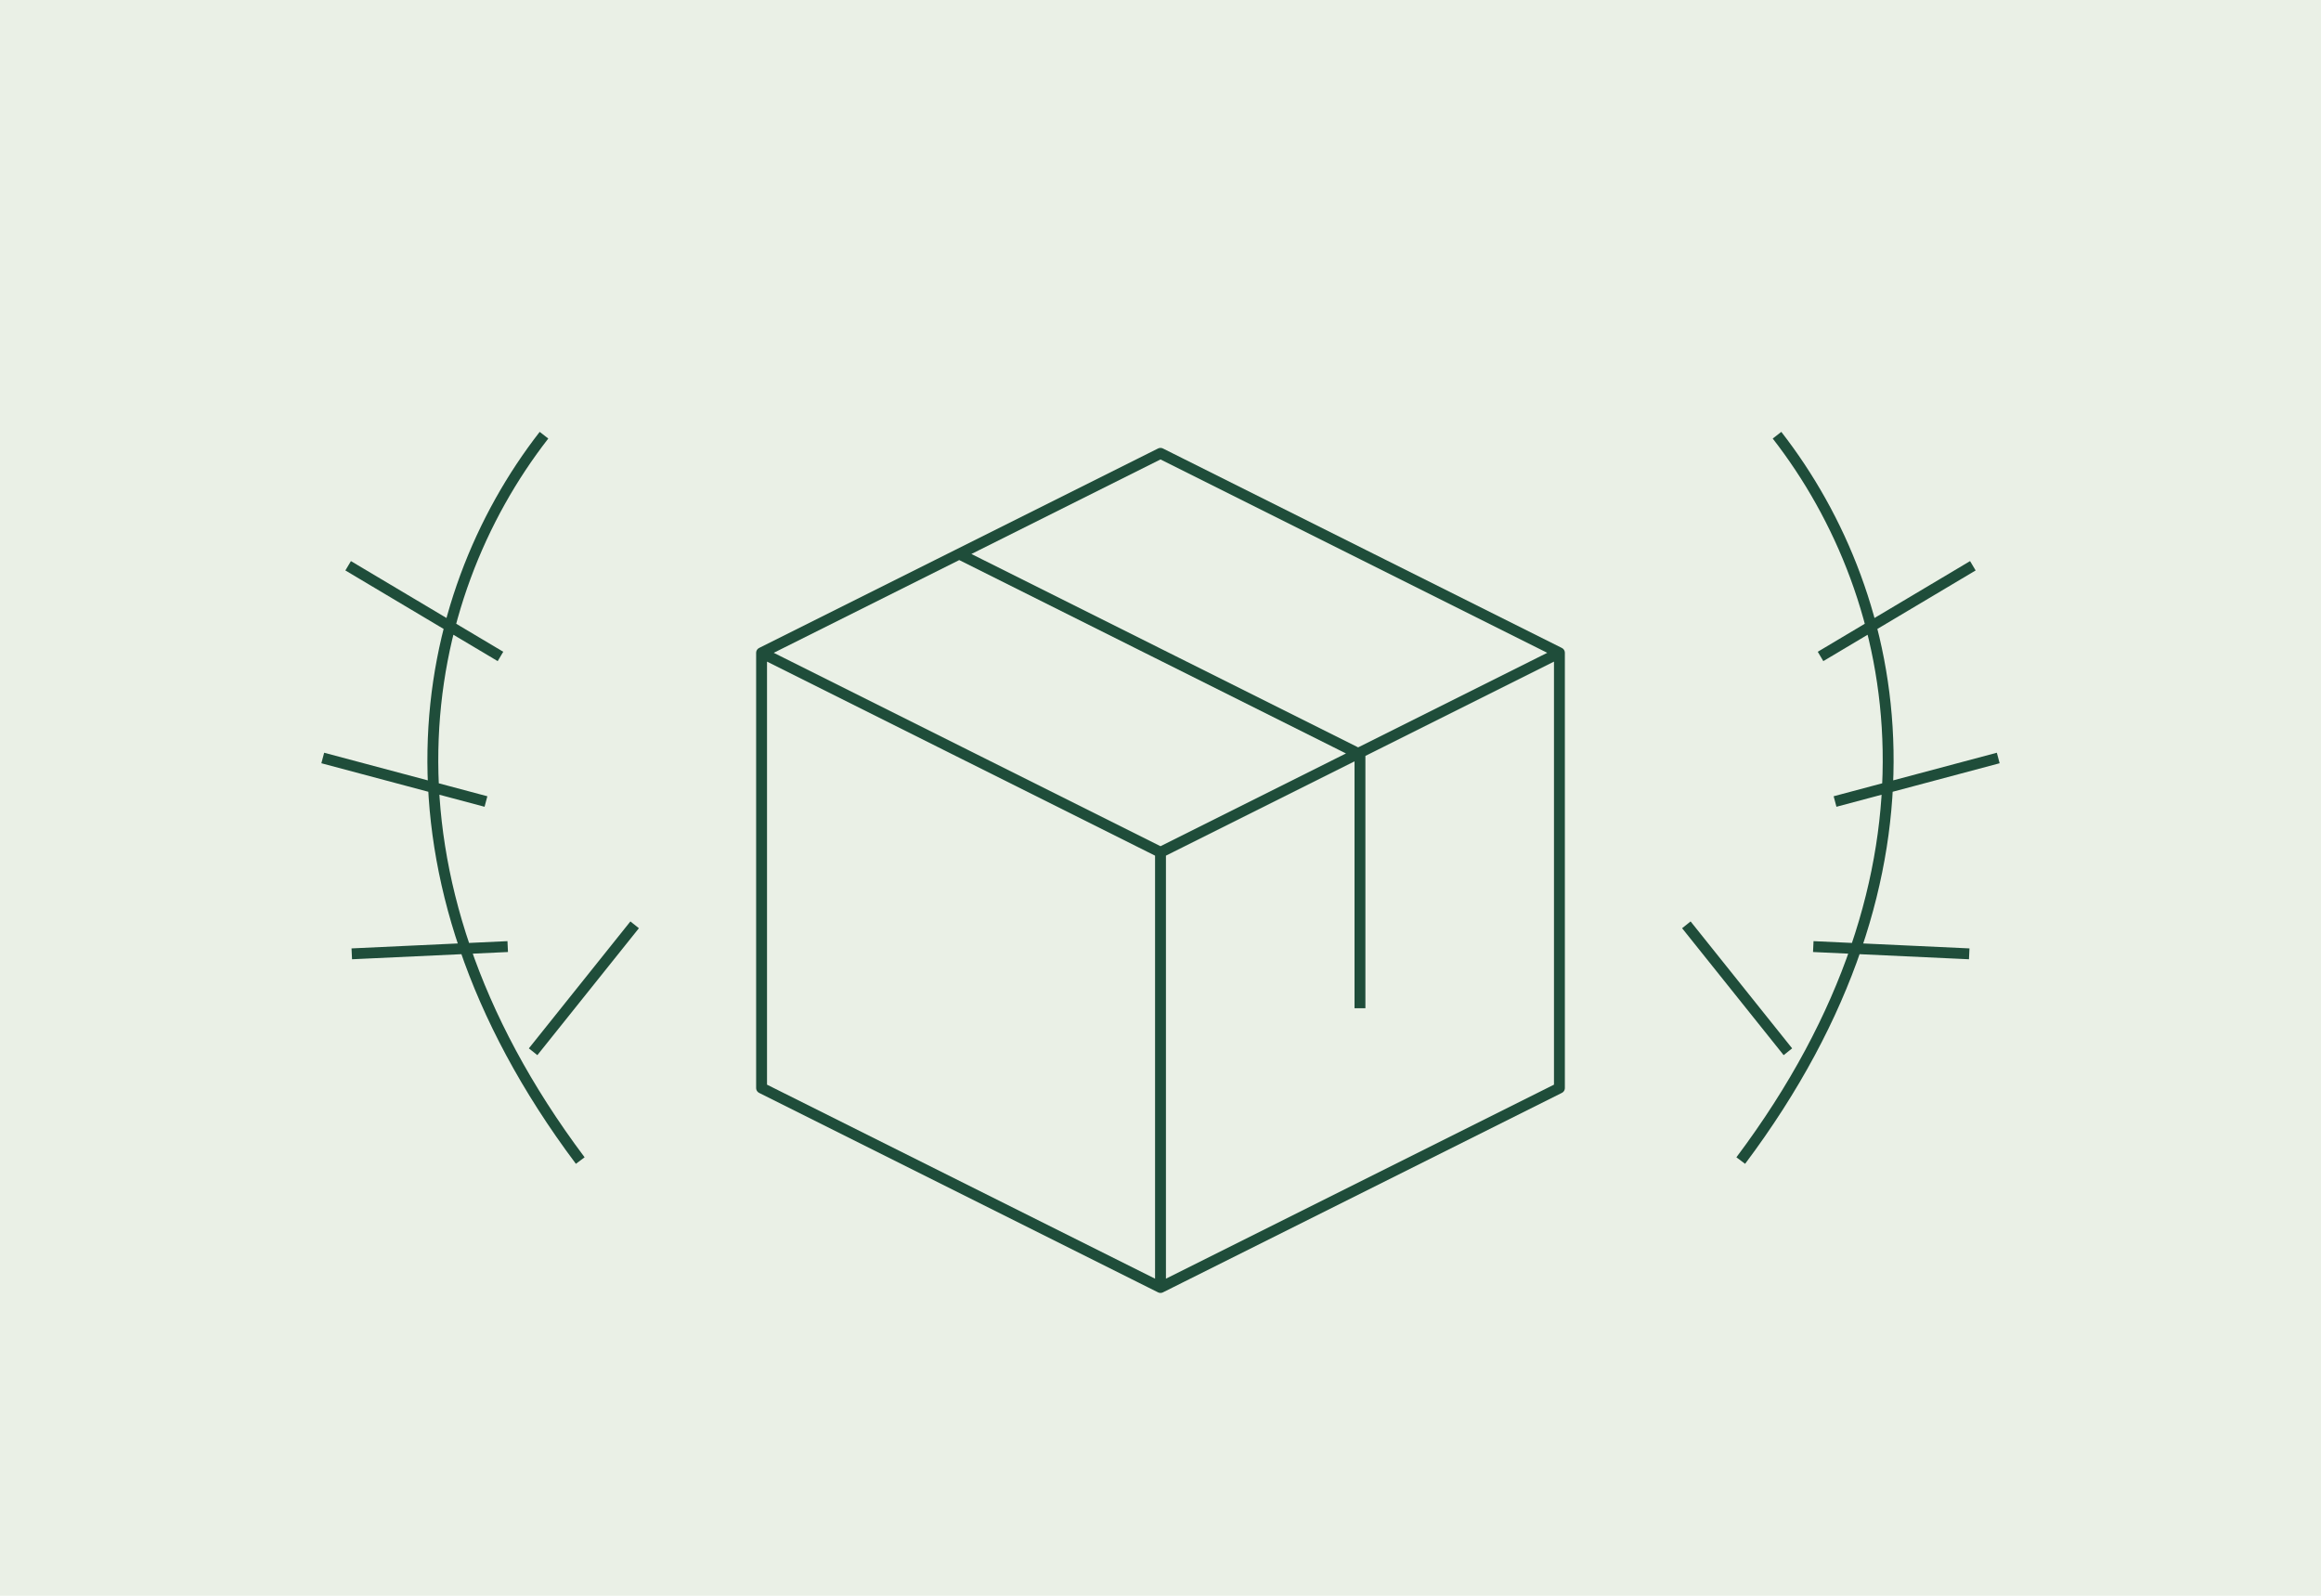
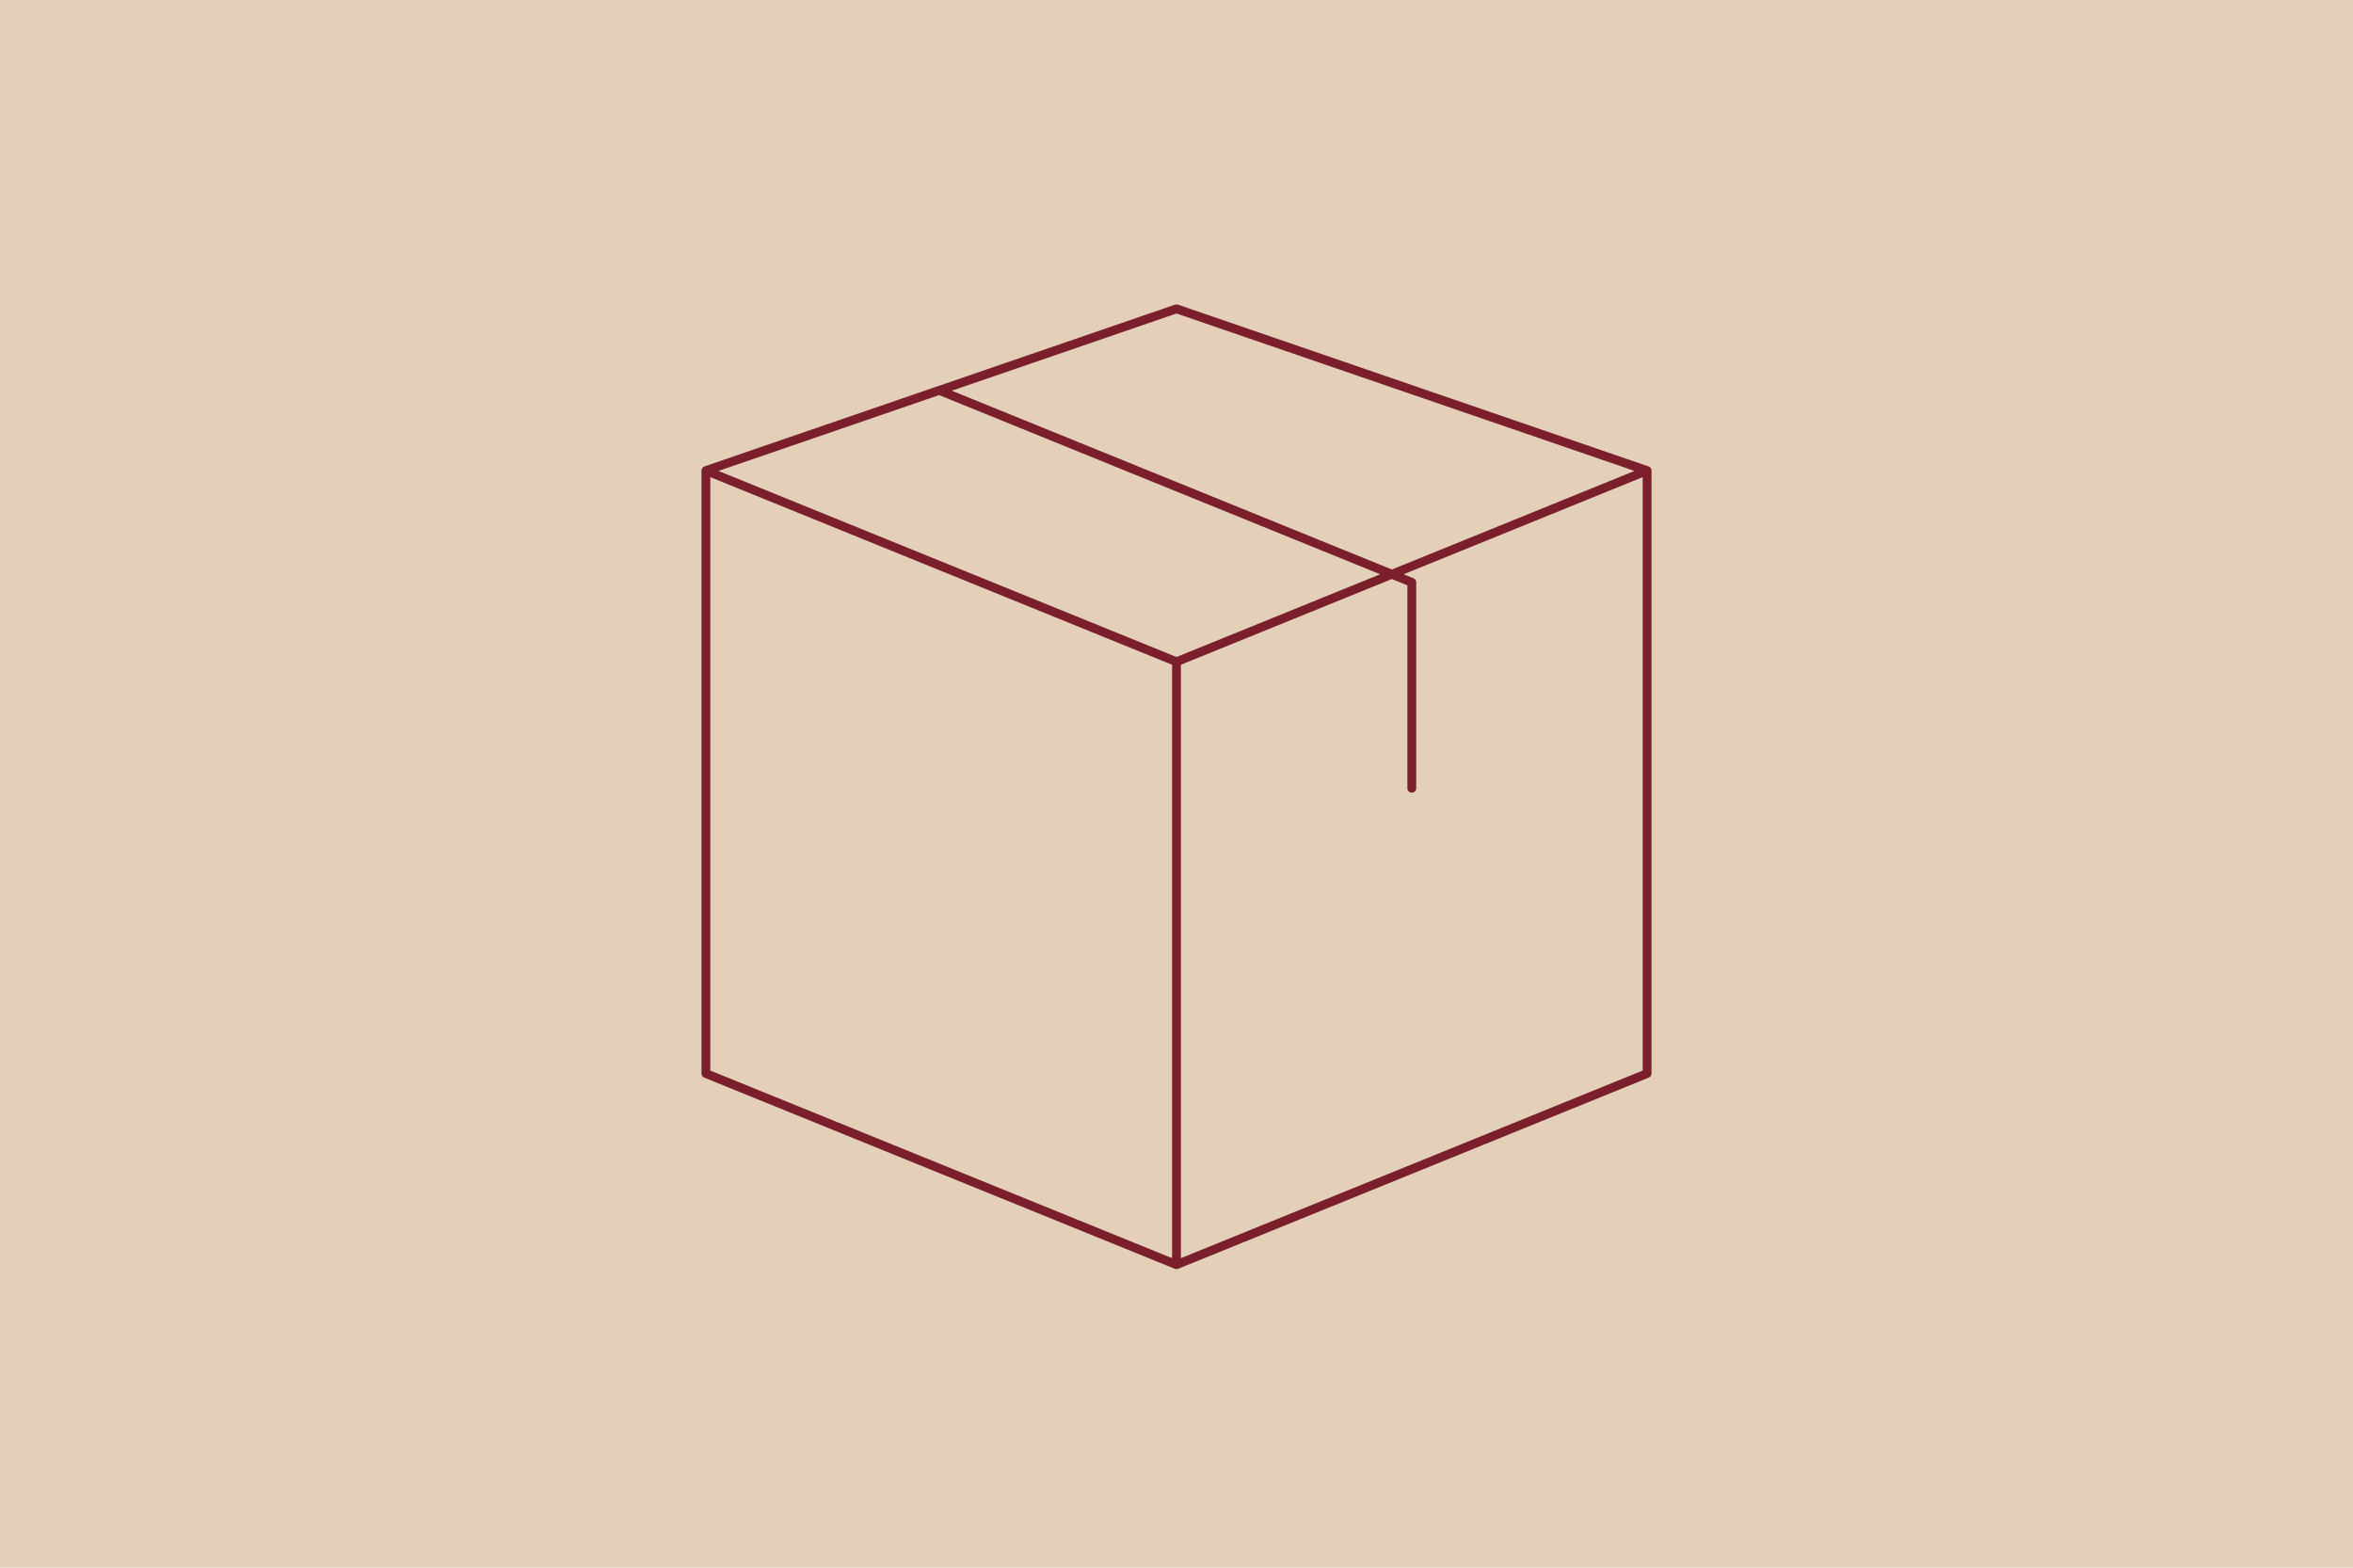
- <svg xmlns="http://www.w3.org/2000/svg" width="640" height="440" viewBox="0 0 640 440">
-   <rect width="640" height="440" fill="#eaf0e6" />
-   <g fill="none" stroke="#1f4d3a" stroke-width="3" stroke-linejoin="round">
-     <path d="m210 180 110-55 110 55v120l-110 55-110-55Zm0 0 110 55 110-55M320 235v120M265 153l110 55v70" />
-     <path d="M160 320c-60-80-45-155-10-200m-12 61-42-25m38 65-45-12m51 52-43 2m50 27 28-35M480 320c60-80 45-155 10-200m12 61 42-25m-38 65 45-12m-51 52 43 2m-50 27-28-35" />
+ <svg xmlns="http://www.w3.org/2000/svg" width="800" height="533" viewBox="0 0 800 533">
+   <rect width="800" height="533" fill="#e4d0b9" />
+   <g fill="none" stroke="#7a1f2b" stroke-width="3" stroke-linecap="round" stroke-linejoin="round">
+     <path d="m240 160 160-55 160 55v205l-160 65-160-65Zm0 0 160 65 160-65M400 225v205m-80-297 160 65v70" />
  </g>
</svg>
